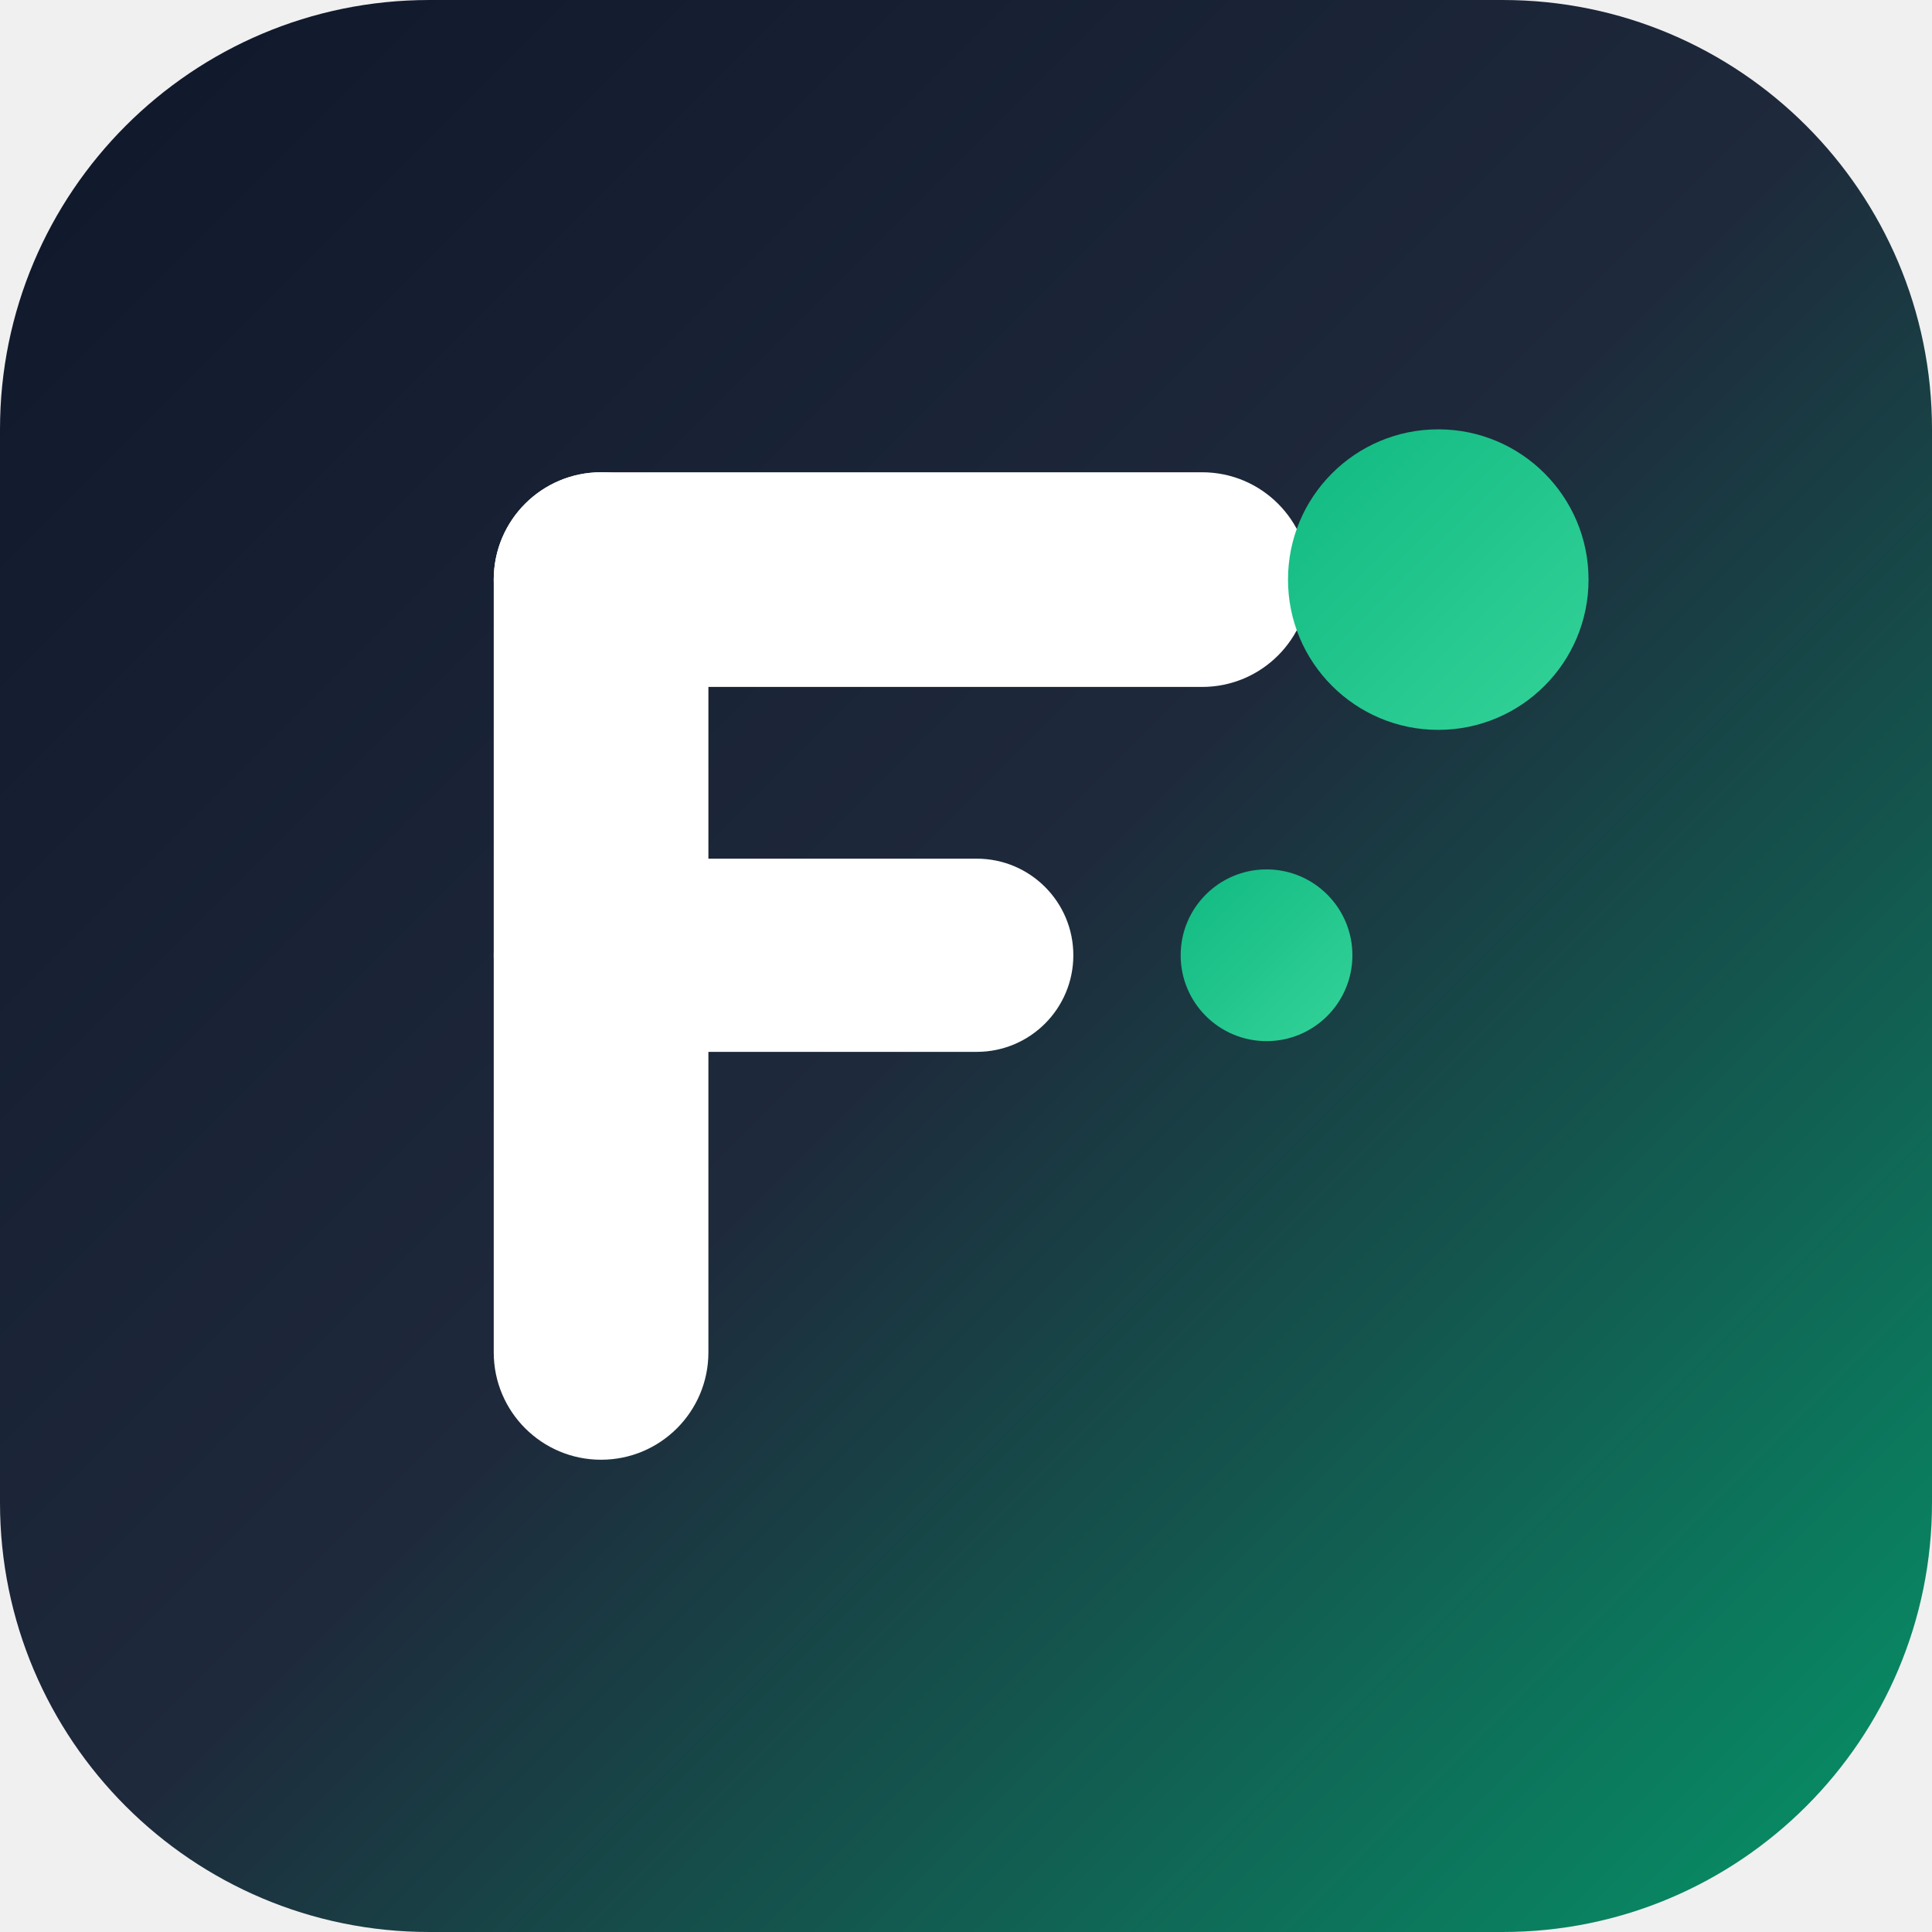
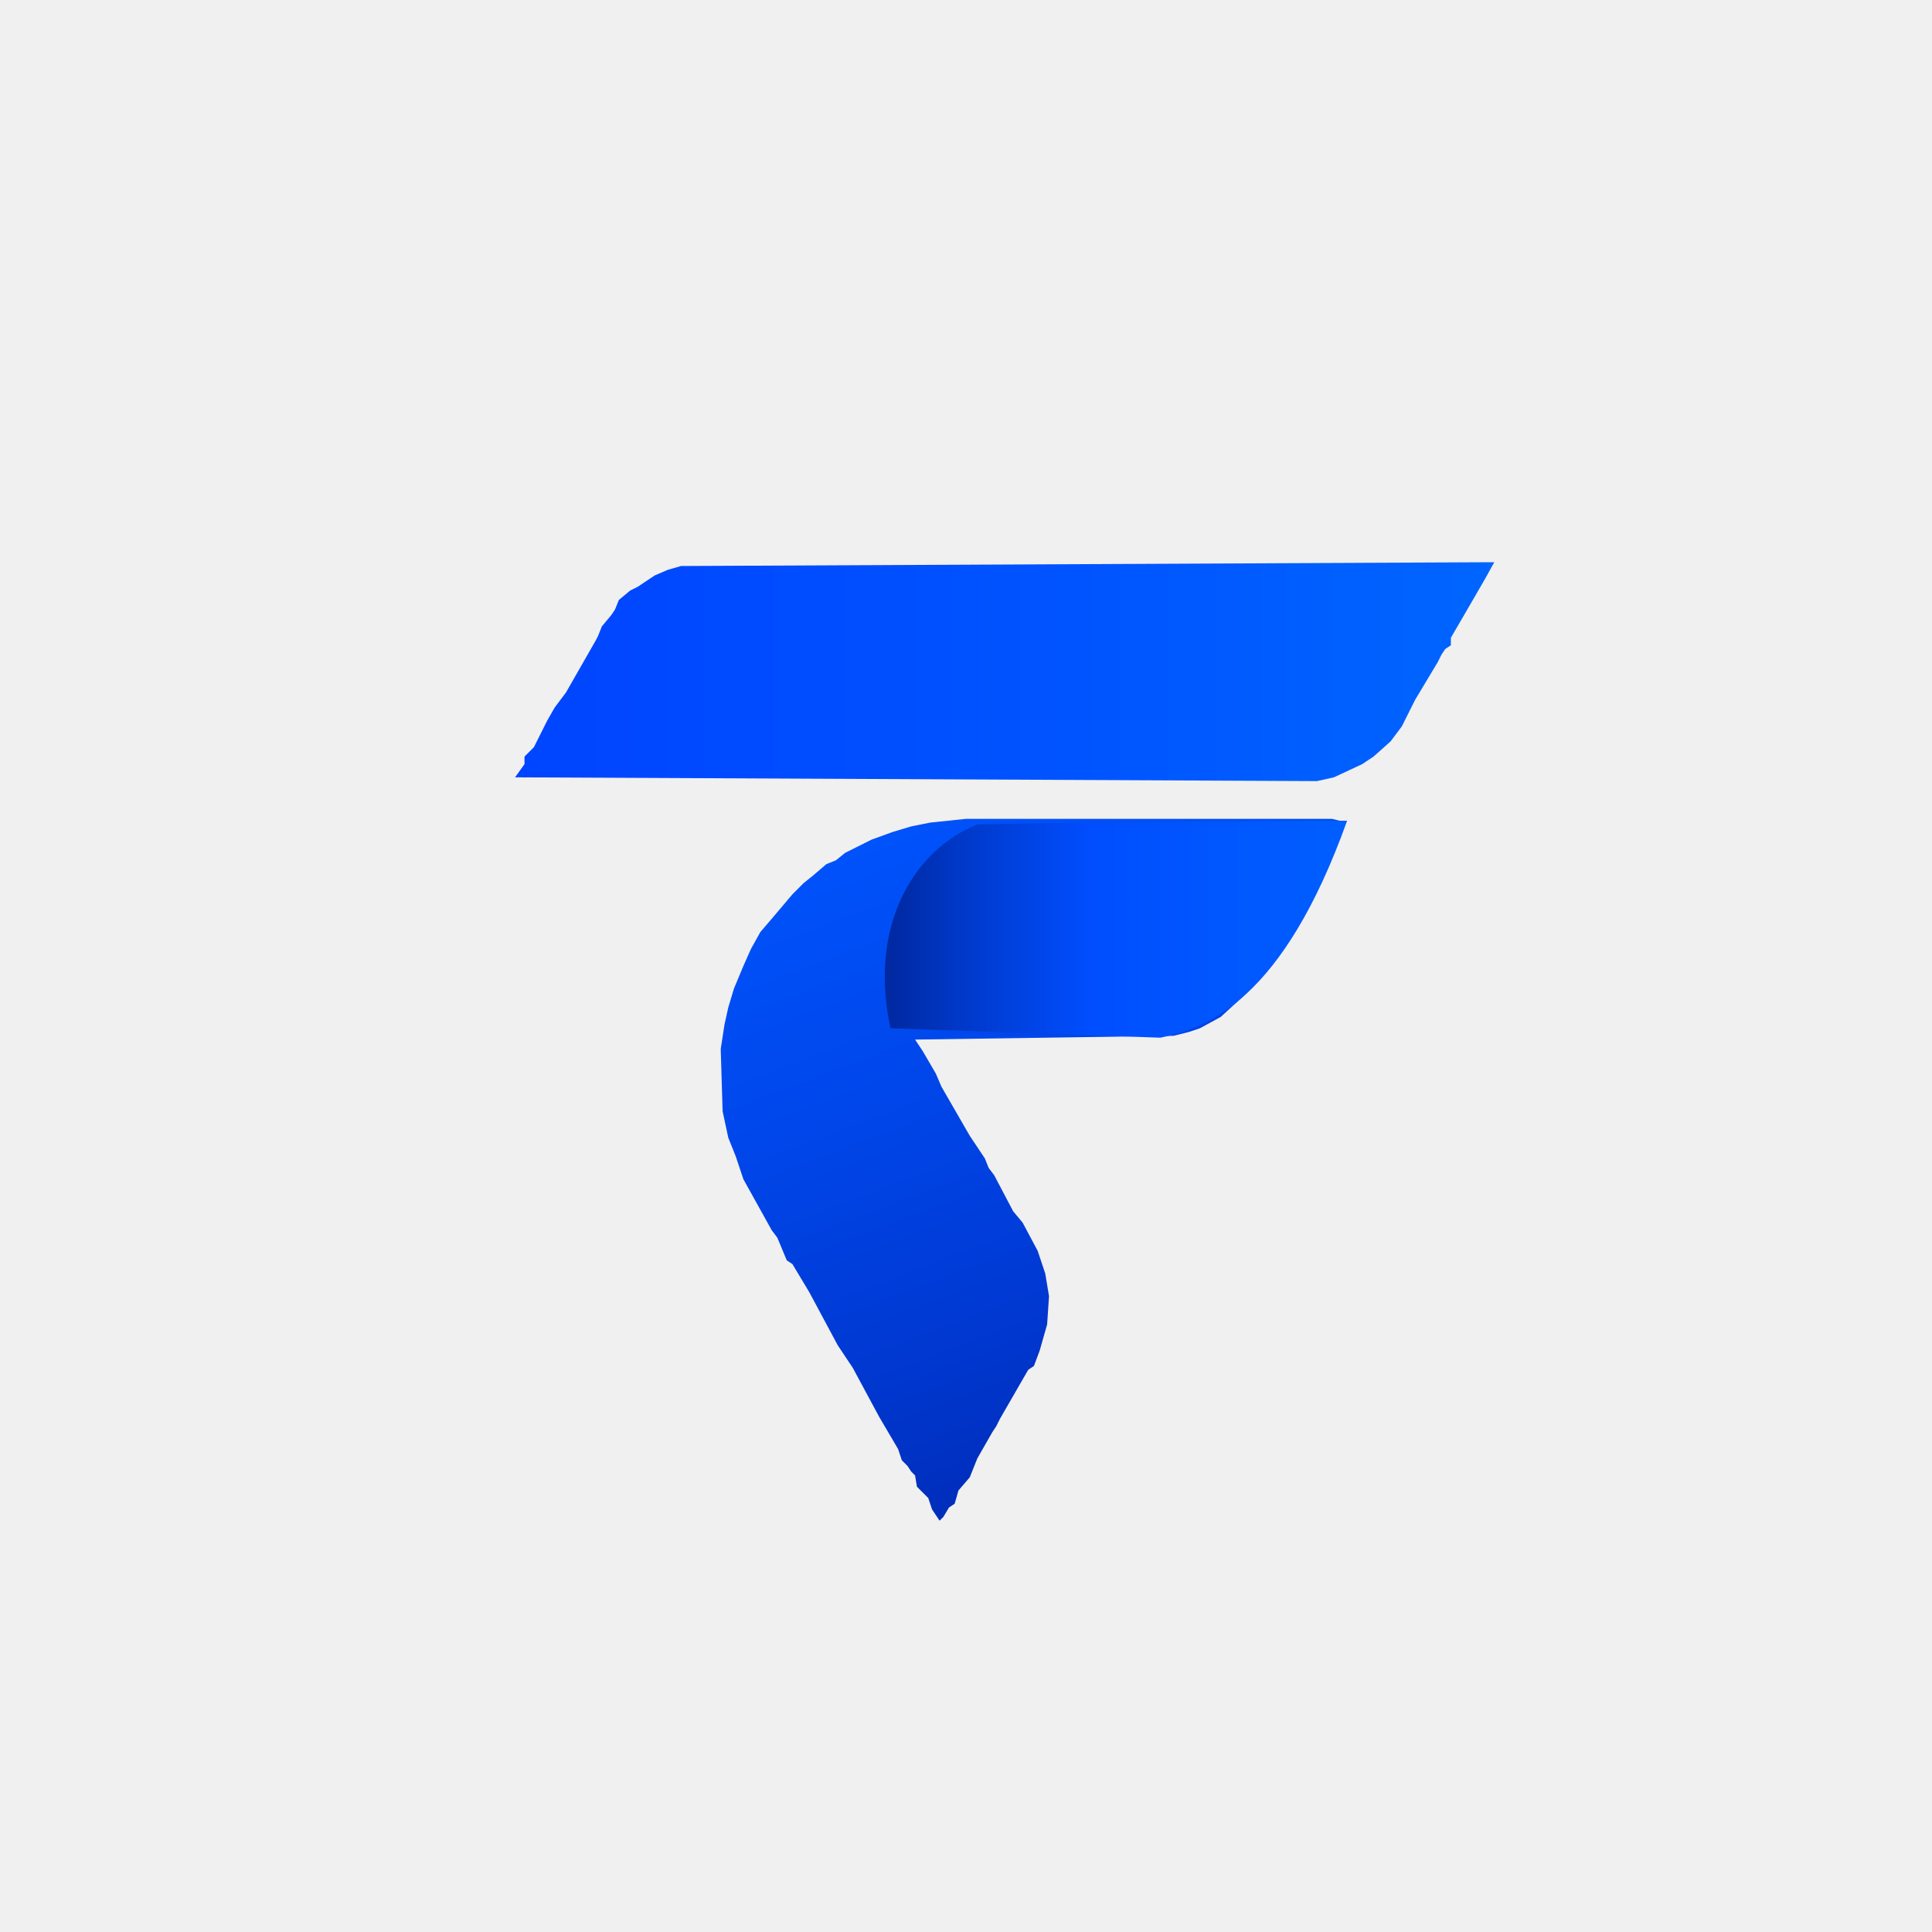
- <svg xmlns="http://www.w3.org/2000/svg" width="180" height="180" viewBox="0 0 180 180" fill="none">
+ <svg xmlns="http://www.w3.org/2000/svg" viewBox="0 0 1024 1024" fill="none">
  <defs>
-     <linearGradient id="finsight-grad" x1="0%" y1="0%" x2="100%" y2="100%">
-       <stop offset="0%" stop-color="#0f172a" />
-       <stop offset="50%" stop-color="#1e293b" />
-       <stop offset="100%" stop-color="#059669" />
+     <linearGradient id="topGrad" x1="270" y1="350" x2="800" y2="350" gradientUnits="userSpaceOnUse">
+       <stop offset="0%" stop-color="#0044ff" />
+       <stop offset="60%" stop-color="#0055ff" />
+       <stop offset="100%" stop-color="#0066ff" />
    </linearGradient>
-     <linearGradient id="accent-grad" x1="0%" y1="0%" x2="100%" y2="100%">
-       <stop offset="0%" stop-color="#10b981" />
-       <stop offset="100%" stop-color="#34d399" />
+     <linearGradient id="ribbonGrad" x1="380" y1="440" x2="520" y2="810" gradientUnits="userSpaceOnUse">
+       <stop offset="0%" stop-color="#0055ff" />
+       <stop offset="40%" stop-color="#0047eb" />
+       <stop offset="75%" stop-color="#0038d1" />
+       <stop offset="100%" stop-color="#002cb8" />
+     </linearGradient>
+     <linearGradient id="frontFoldGrad" x1="470" y1="490" x2="710" y2="490" gradientUnits="userSpaceOnUse">
+       <stop offset="0%" stop-color="#0028a0" />
+       <stop offset="16%" stop-color="#0038c8" />
+       <stop offset="45%" stop-color="#004eff" />
+       <stop offset="100%" stop-color="#005eff" />
    </linearGradient>
  </defs>
-   <rect width="180" height="180" rx="40" fill="url(#finsight-grad)" />
-   <rect x="46" y="44" width="20" height="92" rx="10" fill="#ffffff" />
-   <rect x="46" y="44" width="76" height="20" rx="10" fill="#ffffff" />
-   <rect x="46" y="80" width="54" height="18" rx="9" fill="#ffffff" />
-   <circle cx="134" cy="54" r="14" fill="url(#accent-grad)" />
-   <circle cx="118" cy="89" r="8" fill="url(#accent-grad)" />
+   <path d="M 787,298 L 361,300 L 354,302 L 347,305 L 338,311 L 334,313 L 328,318 L 326,323 L 324,326 L 319,332 L 317,337 L 316,339 L 312,346 L 300,367 L 294,375 L 290,382 L 283,396 L 278,401 L 278,405 L 273,412 L 698,414 L 707,412 L 722,405 L 728,401 L 737,393 L 743,385 L 750,371 L 753,366 L 762,351 L 764,347 L 766,344 L 769,342 L 769,338 L 776,326 L 787,307 L 792,298 Z" fill="url(#topGrad)" />
+   <path d="M 512,434 L 493,436 L 483,438 L 473,441 L 462,445 L 456,448 L 448,452 L 443,456 L 438,458 L 431,464 L 426,468 L 420,474 L 409,487 L 403,494 L 398,503 L 394,512 L 389,524 L 386,534 L 384,543 L 382,556 L 383,589 L 386,603 L 390,613 L 394,625 L 409,652 L 412,656 L 417,668 L 420,670 L 429,685 L 444,713 L 452,725 L 466,751 L 476,768 L 478,774 L 481,777 L 483,780 L 485,782 L 486,788 L 492,794 L 494,800 L 498,806 L 500,804 L 503,799 L 506,797 L 508,790 L 514,783 L 518,773 L 526,759 L 528,756 L 530,752 L 545,726 L 548,724 L 551,716 L 555,702 L 556,687 L 554,675 L 550,663 L 542,648 L 537,642 L 527,623 L 524,619 L 522,614 L 514,602 L 499,576 L 496,569 L 489,557 L 485,551 L 622,549 L 630,547 L 636,545 L 647,539 L 659,528 L 665,520 L 675,501 L 683,489 L 687,480 L 707,446 L 710,444 L 713,437 L 710,435 L 706,434 Z" fill="url(#ribbonGrad)" />
+   <path d="M 518,437 C 485,450 460,490 472,545 L 615,550 C 640,545 680,530 714,435 C 650,435 560,436 518,437 Z" fill="url(#frontFoldGrad)" />
</svg>
